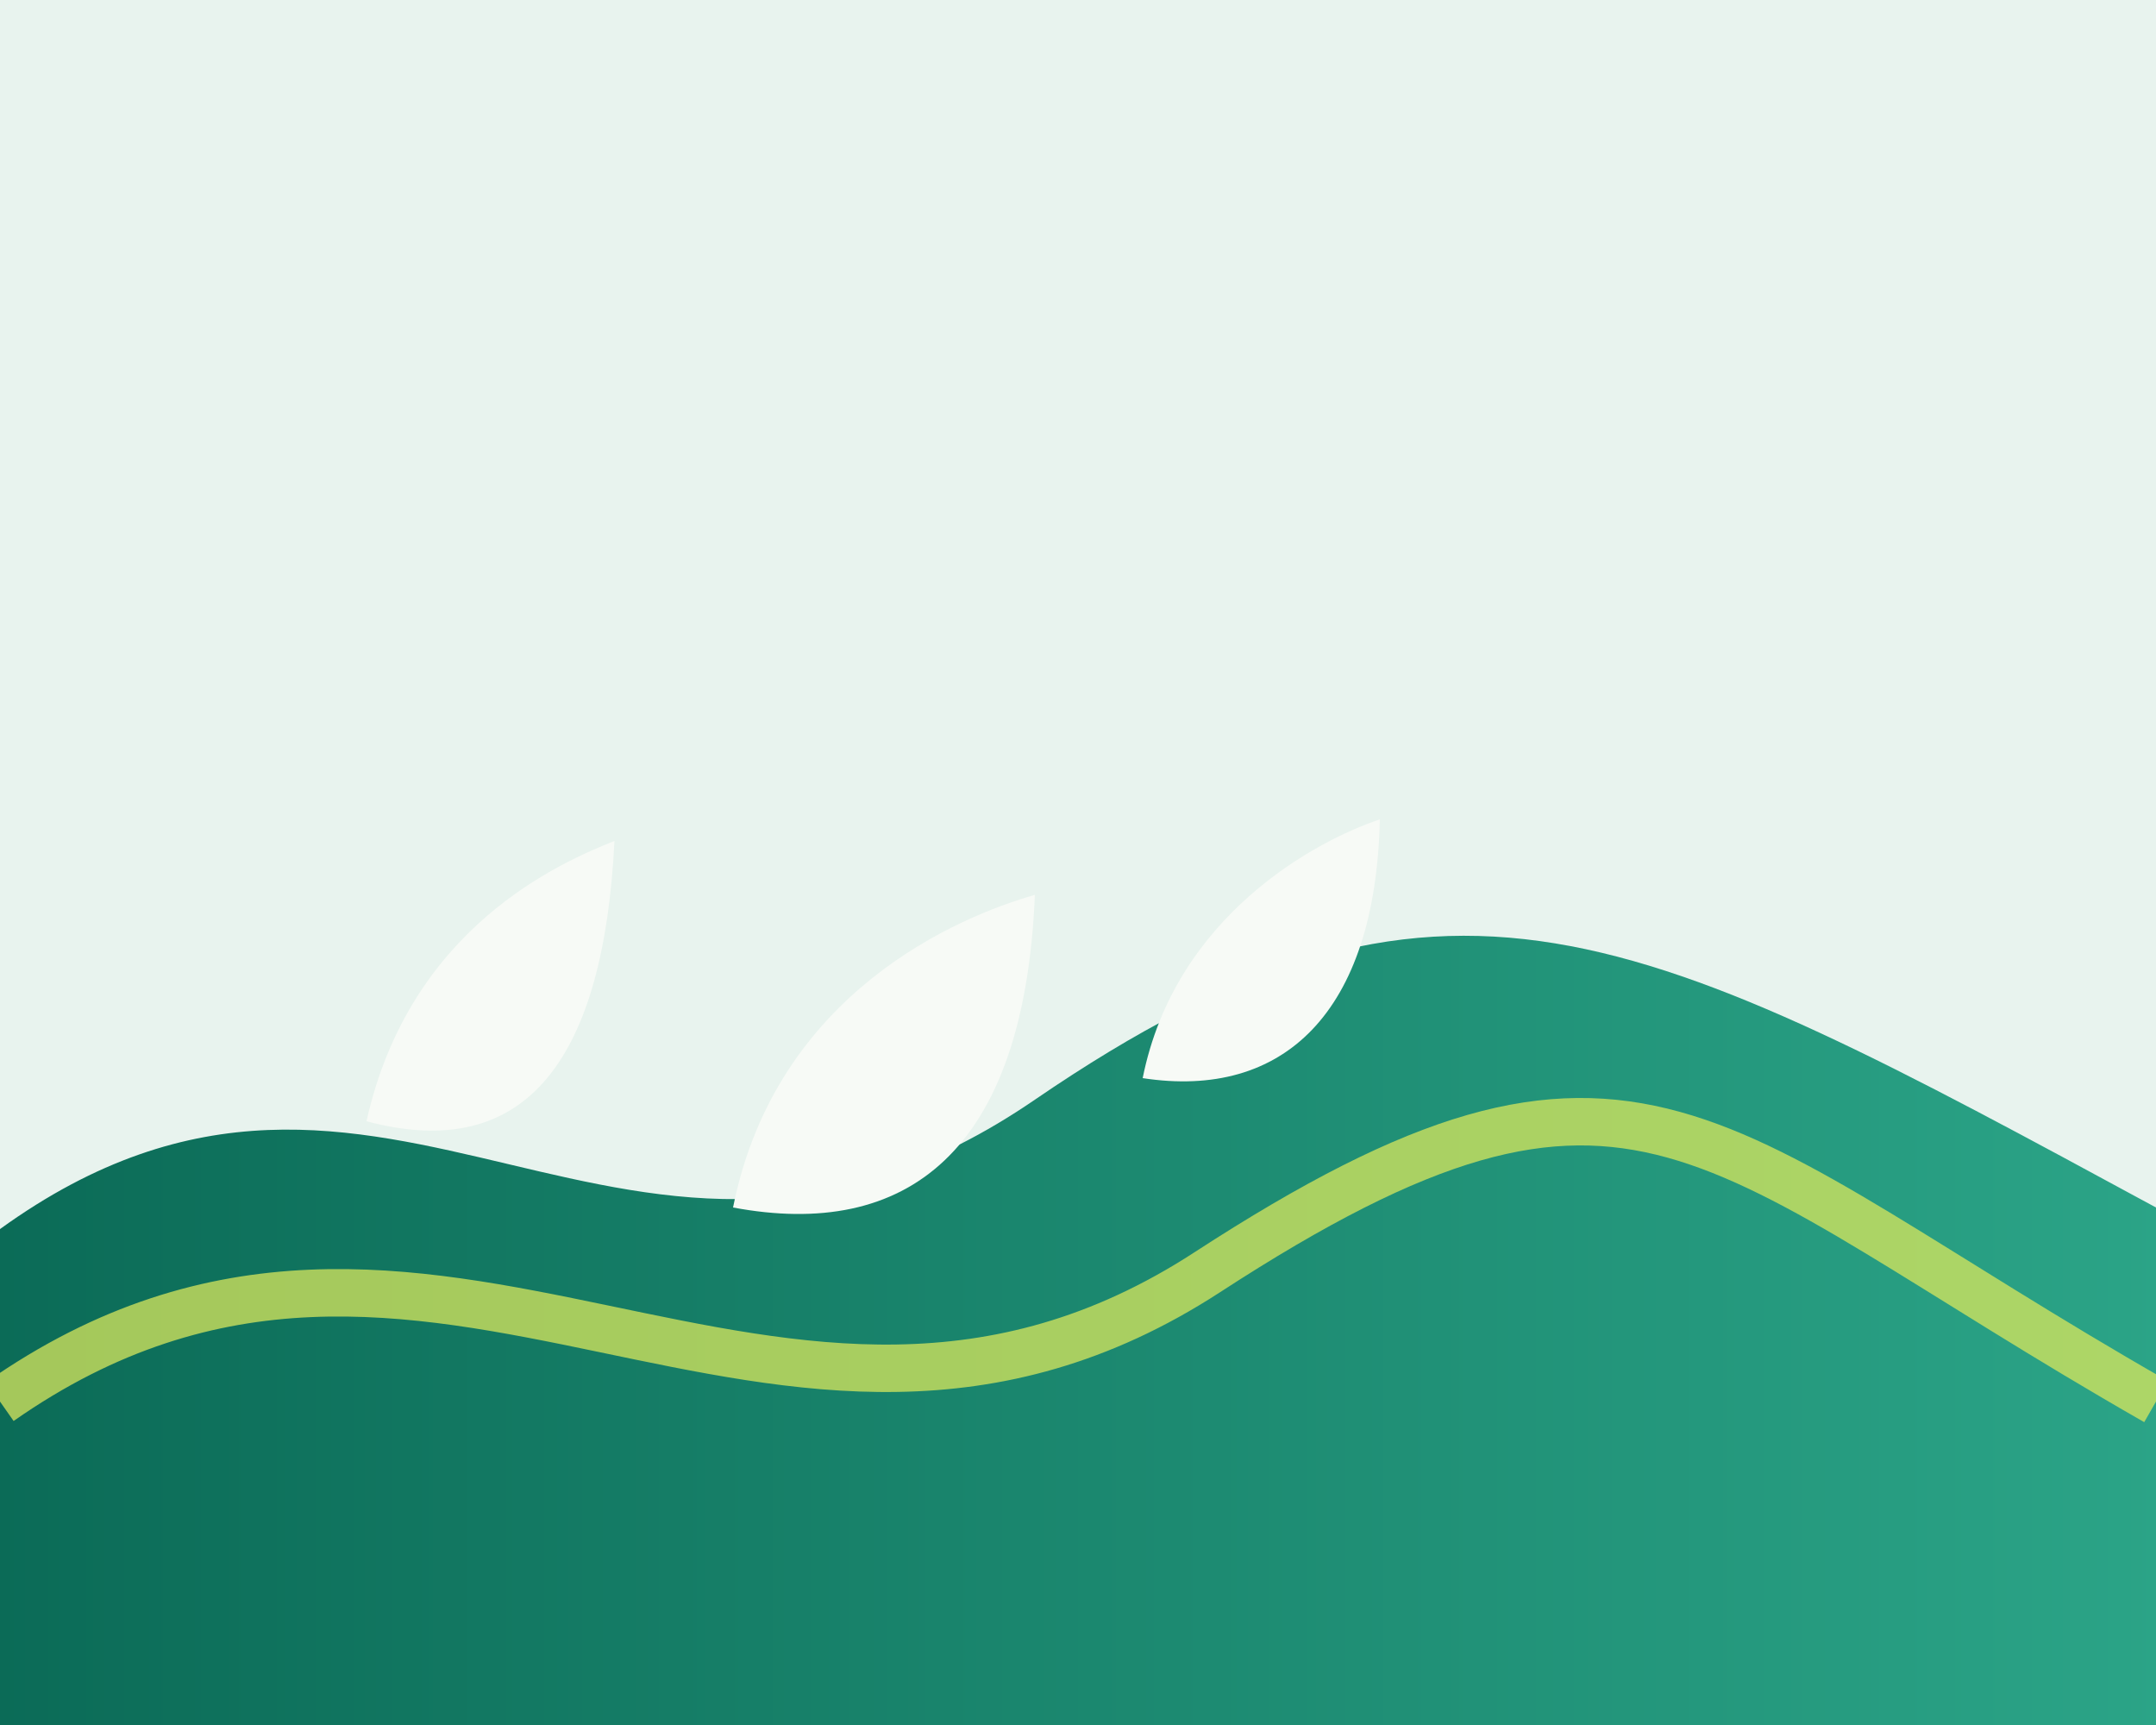
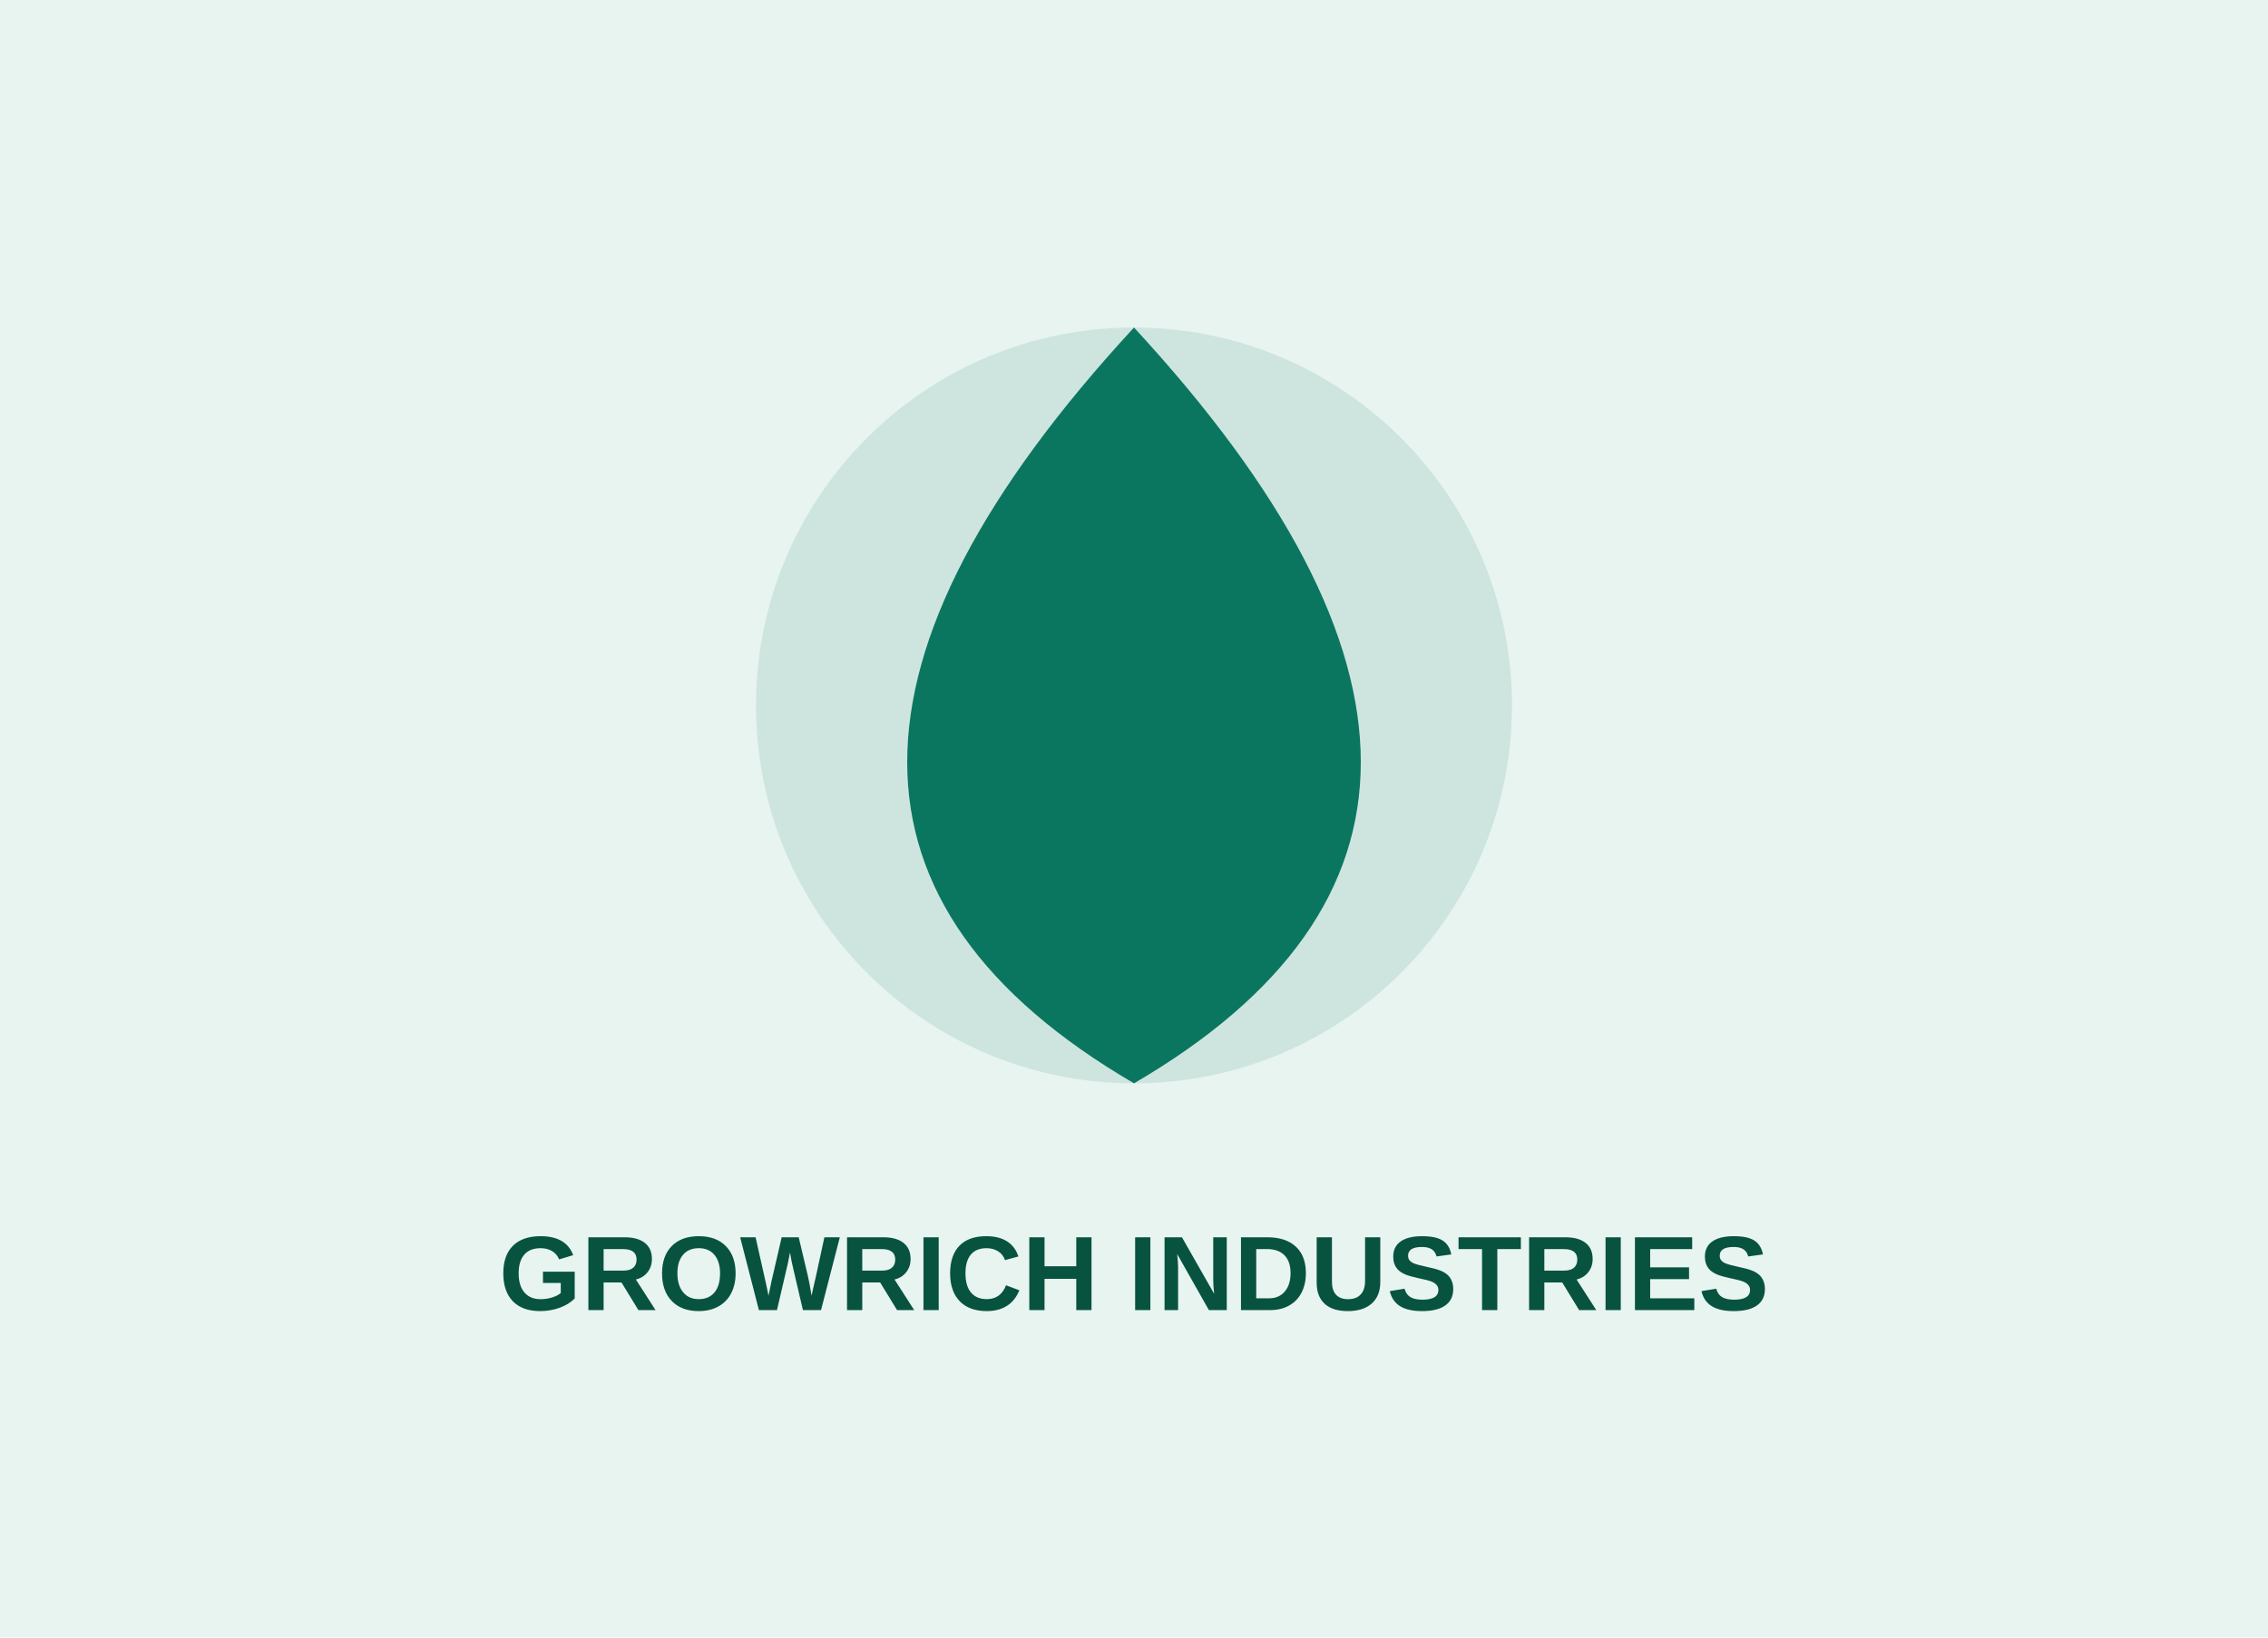
- <svg xmlns="http://www.w3.org/2000/svg" viewBox="0 0 1000 800">
-   <defs>
-     <linearGradient id="a" x1="0" x2="1">
-       <stop stop-color="#0b6b57" />
-       <stop offset="1" stop-color="#2ba487" />
-     </linearGradient>
-   </defs>
-   <rect width="1000" height="800" fill="#e8f3ee" />
-   <path d="M0 570 C180 440 290 640 480 510 S760 430 1000 560 V800 H0Z" fill="url(#a)" />
-   <path d="M0 650 C200 510 360 720 560 590 S790 530 1000 650" fill="none" stroke="#d8e75c" stroke-width="22" opacity=".75" />
-   <g fill="#f7faf6">
-     <path d="M170 520c20-90 90-120 115-130-5 100-40 150-115 130Z" />
-     <path d="M340 560c20-100 105-135 140-145-5 120-60 160-140 145Z" />
-     <path d="M530 500c15-75 80-110 110-120-2 90-45 130-110 120Z" />
-   </g>
+ <svg xmlns="http://www.w3.org/2000/svg" viewBox="0 0 900 650">
+   <rect width="900" height="650" fill="#e8f4f0" />
+   <circle cx="450" cy="280" r="150" fill="#0b765f" opacity=".12" />
+   <path d="M450 130c-120 130-120 230 0 300 120-70 120-170 0-300z" fill="#0b765f" />
+   <text x="450" y="520" text-anchor="middle" font-family="Arial" font-size="42" font-weight="700" fill="#07533f">GROWRICH INDUSTRIES</text>
</svg>
